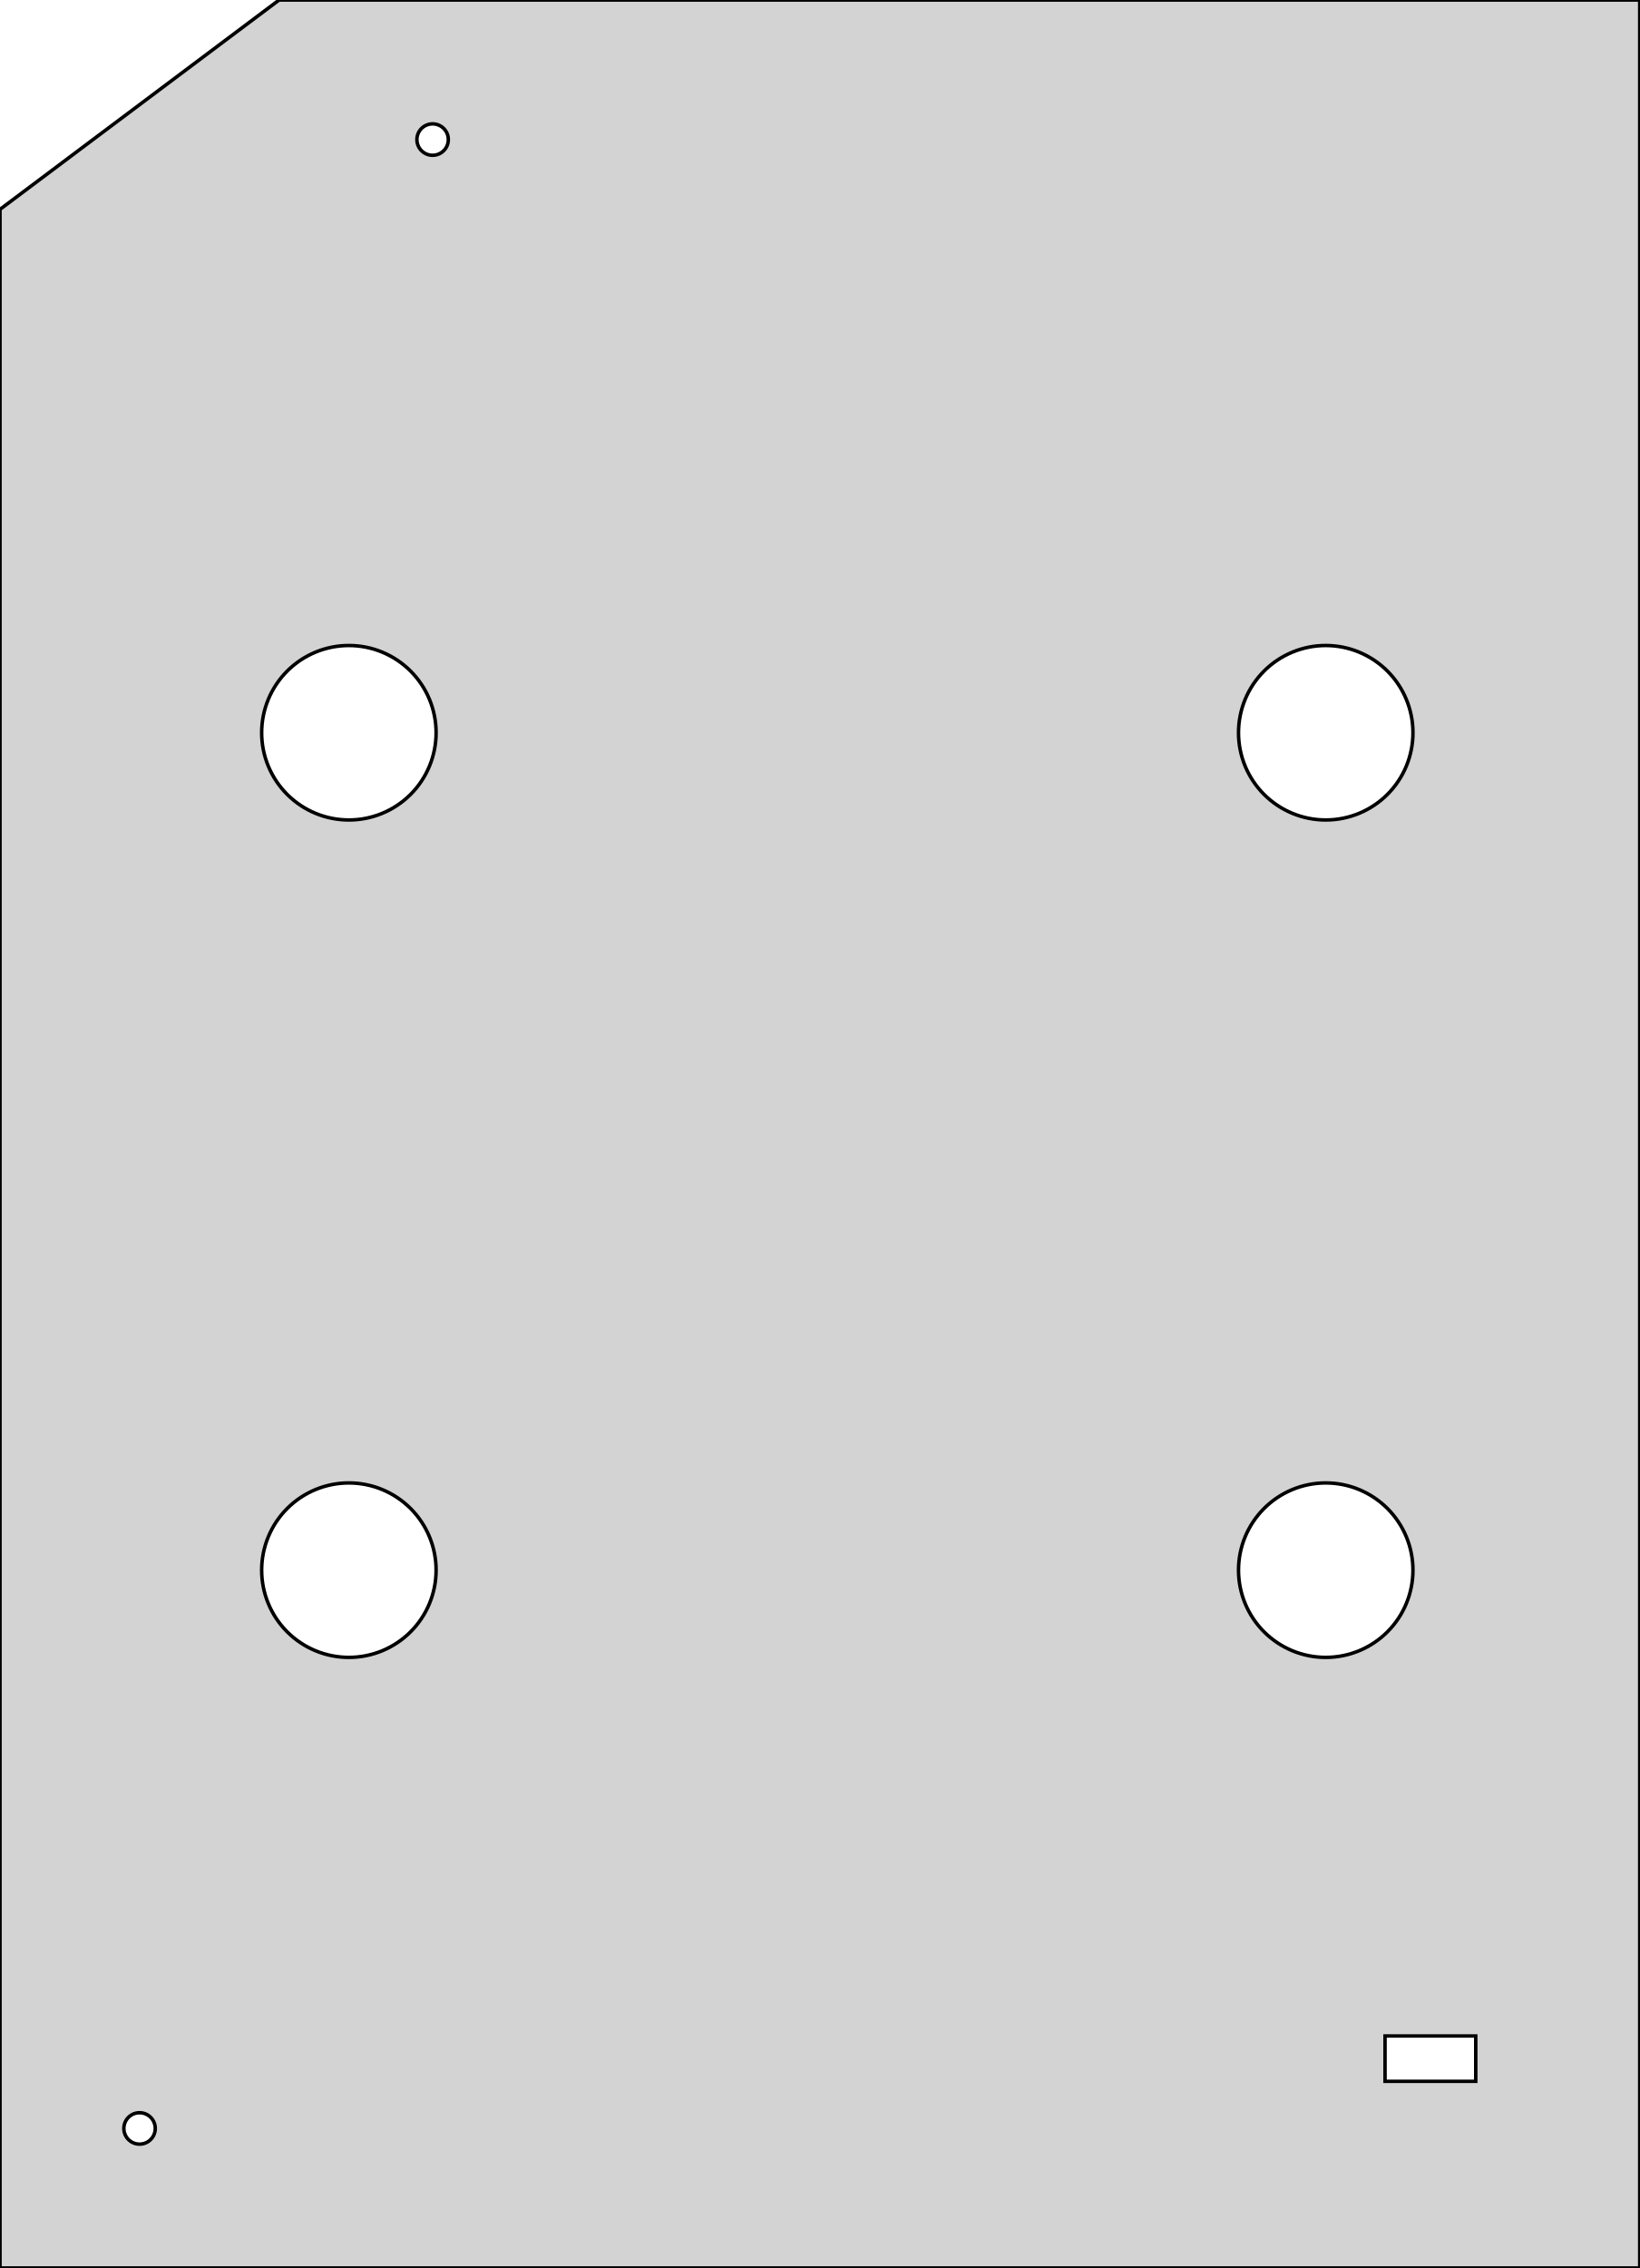
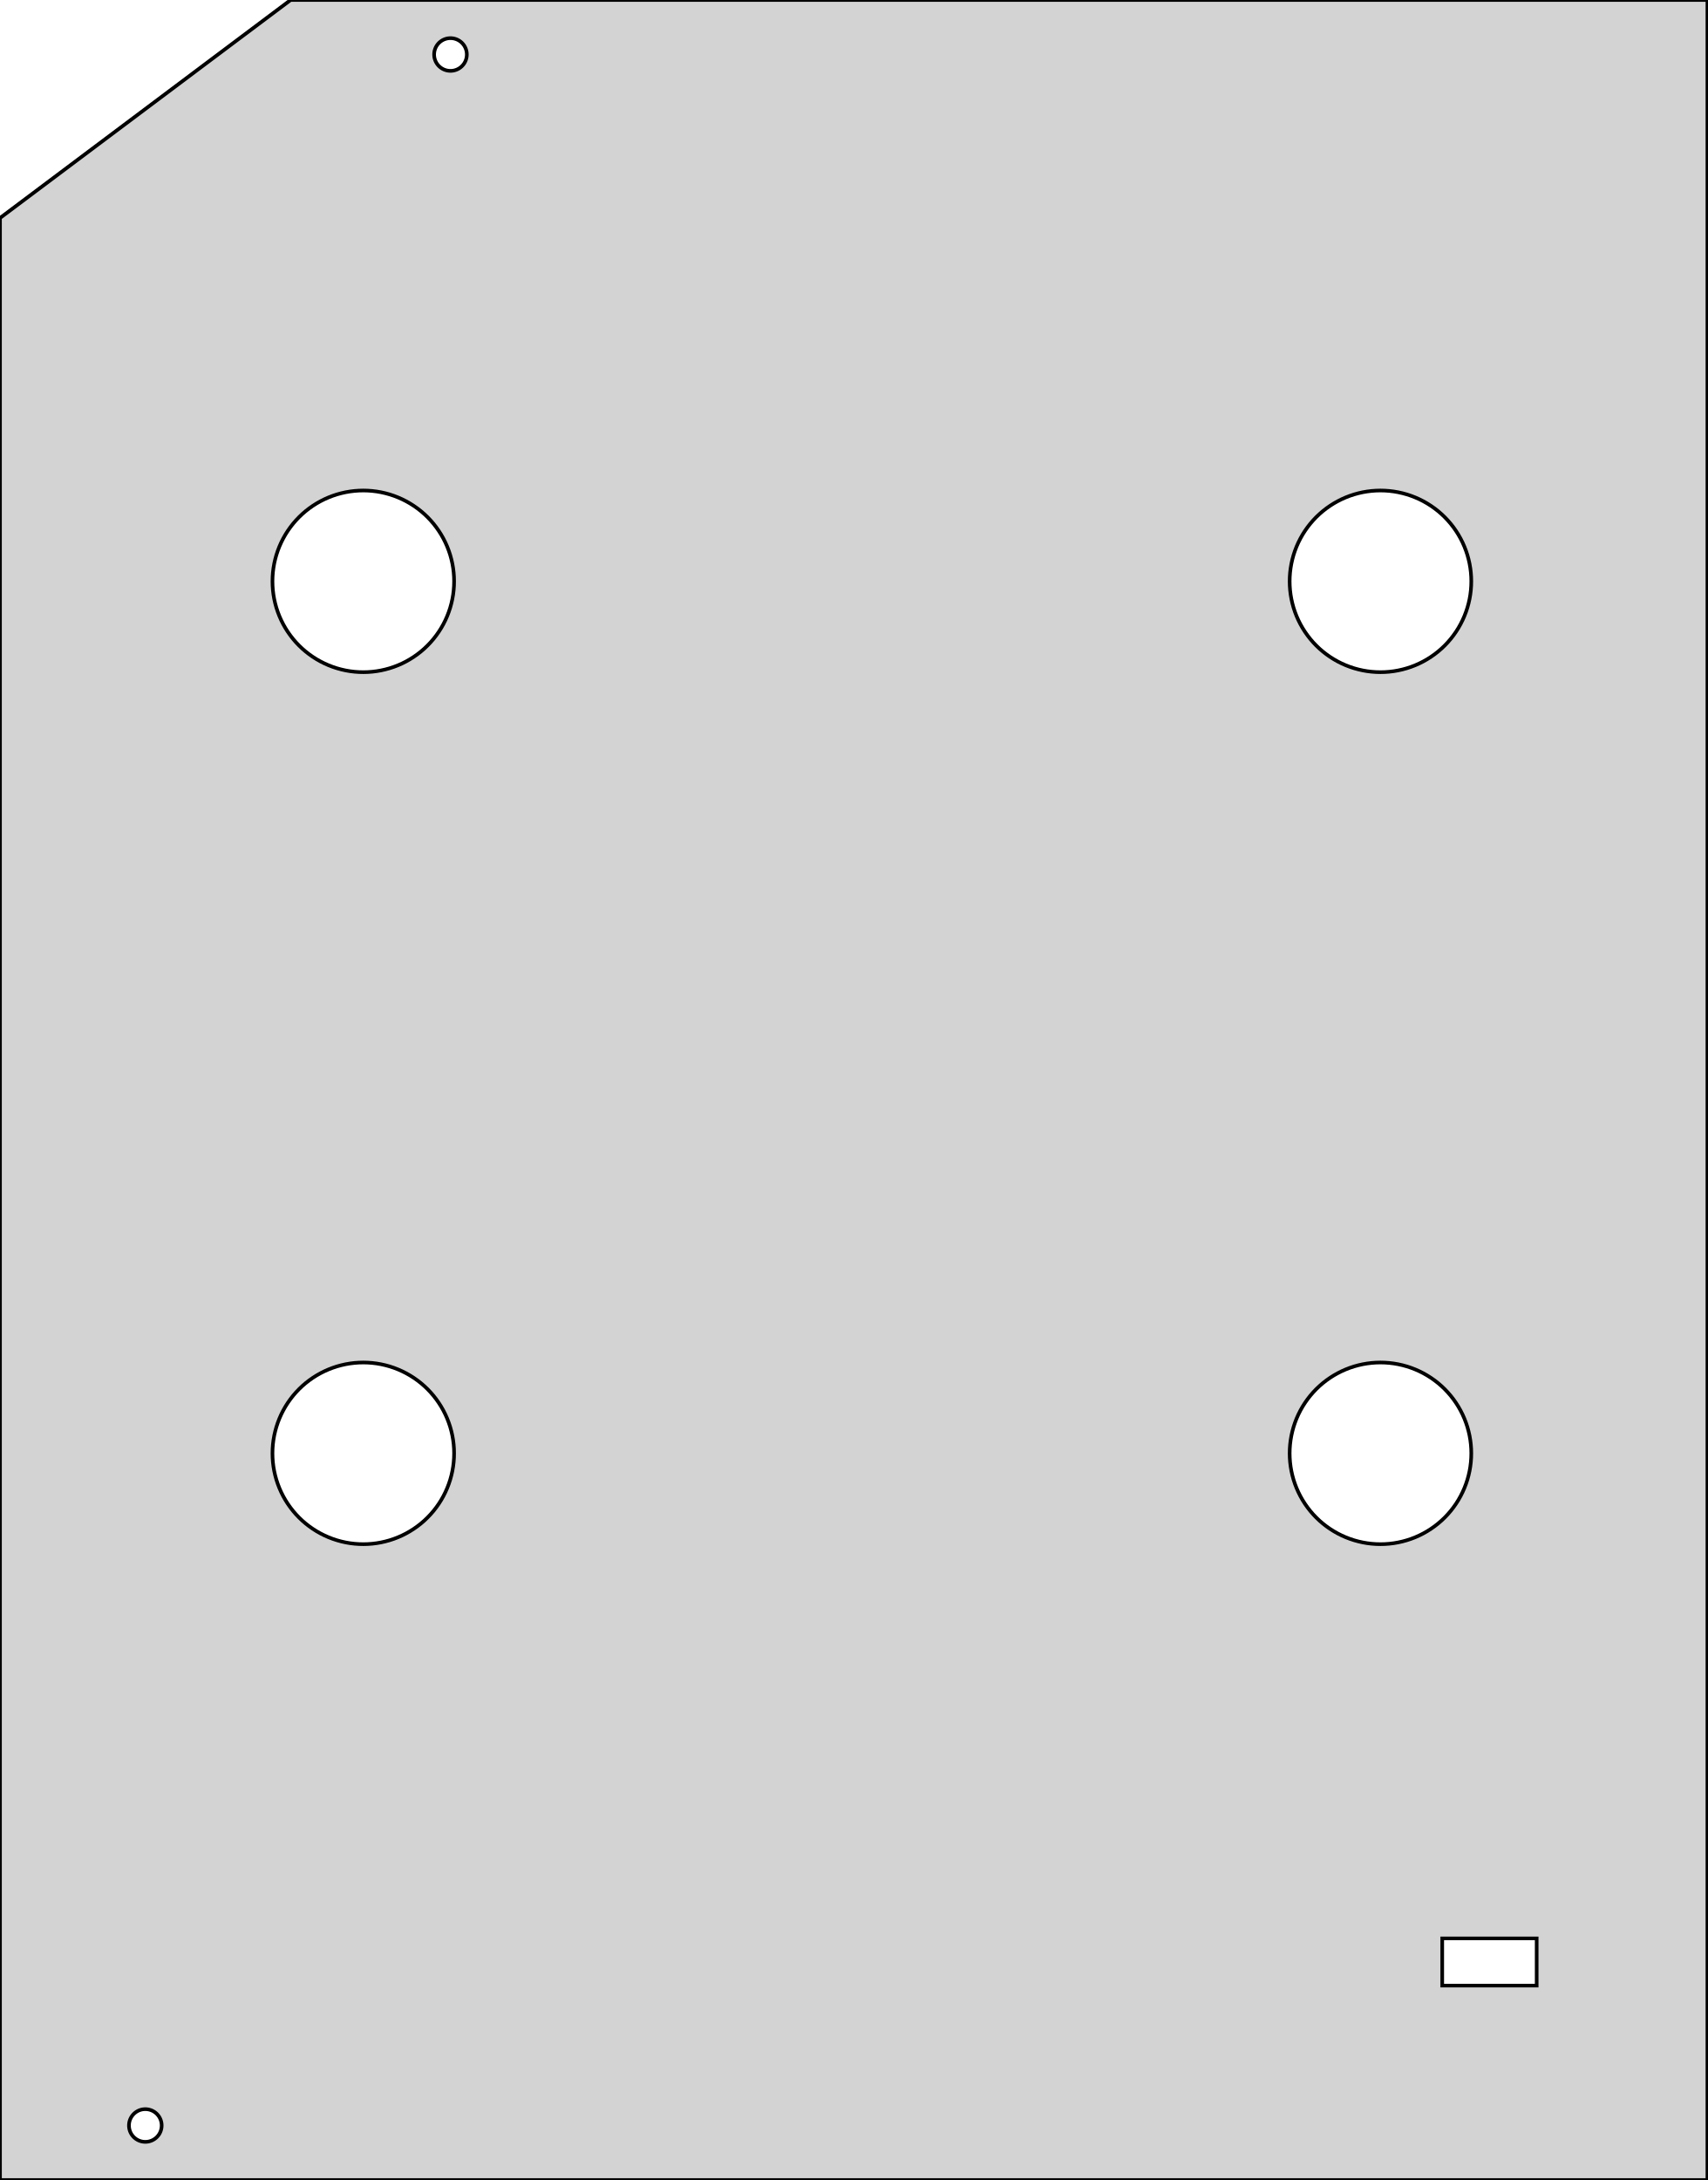
- <svg xmlns="http://www.w3.org/2000/svg" width="235mm" height="325mm" viewBox="0 -325 235 325" version="1.1">
-   <path d=" M 235,-325 L 40,-325 L 0,-295 L 0,-0 L 235,-0 z M 61.89,-302.753 L 61.779,-302.761 L 61.67,-302.774 L 61.561,-302.793 L 61.453,-302.817 L 61.347,-302.847  L 61.242,-302.882 L 61.139,-302.921 L 61.038,-302.966 L 60.939,-303.016 L 60.843,-303.07 L 60.75,-303.129  L 60.66,-303.193 L 60.573,-303.261 L 60.489,-303.333 L 60.409,-303.409 L 60.333,-303.489 L 60.261,-303.573  L 60.193,-303.66 L 60.129,-303.75 L 60.07,-303.843 L 60.016,-303.939 L 59.966,-304.038 L 59.921,-304.139  L 59.882,-304.242 L 59.847,-304.347 L 59.817,-304.453 L 59.793,-304.561 L 59.774,-304.67 L 59.761,-304.779  L 59.753,-304.89 L 59.75,-305 L 59.753,-305.11 L 59.761,-305.221 L 59.774,-305.33 L 59.793,-305.439  L 59.817,-305.547 L 59.847,-305.653 L 59.882,-305.758 L 59.921,-305.861 L 59.966,-305.962 L 60.016,-306.061  L 60.07,-306.157 L 60.129,-306.25 L 60.193,-306.34 L 60.261,-306.427 L 60.333,-306.511 L 60.409,-306.591  L 60.489,-306.667 L 60.573,-306.739 L 60.66,-306.807 L 60.75,-306.871 L 60.843,-306.93 L 60.939,-306.984  L 61.038,-307.034 L 61.139,-307.079 L 61.242,-307.118 L 61.347,-307.153 L 61.453,-307.183 L 61.561,-307.207  L 61.67,-307.226 L 61.779,-307.239 L 61.89,-307.247 L 62,-307.25 L 62.11,-307.247 L 62.221,-307.239  L 62.33,-307.226 L 62.439,-307.207 L 62.547,-307.183 L 62.653,-307.153 L 62.758,-307.118 L 62.861,-307.079  L 62.962,-307.034 L 63.061,-306.984 L 63.157,-306.93 L 63.25,-306.871 L 63.34,-306.807 L 63.427,-306.739  L 63.511,-306.667 L 63.591,-306.591 L 63.667,-306.511 L 63.739,-306.427 L 63.807,-306.34 L 63.871,-306.25  L 63.93,-306.157 L 63.984,-306.061 L 64.034,-305.962 L 64.079,-305.861 L 64.118,-305.758 L 64.153,-305.653  L 64.183,-305.547 L 64.207,-305.439 L 64.226,-305.33 L 64.239,-305.221 L 64.247,-305.11 L 64.25,-305  L 64.247,-304.89 L 64.239,-304.779 L 64.226,-304.67 L 64.207,-304.561 L 64.183,-304.453 L 64.153,-304.347  L 64.118,-304.242 L 64.079,-304.139 L 64.034,-304.038 L 63.984,-303.939 L 63.93,-303.843 L 63.871,-303.75  L 63.807,-303.66 L 63.739,-303.573 L 63.667,-303.489 L 63.591,-303.409 L 63.511,-303.333 L 63.427,-303.261  L 63.34,-303.193 L 63.25,-303.129 L 63.157,-303.07 L 63.061,-303.016 L 62.962,-302.966 L 62.861,-302.921  L 62.758,-302.882 L 62.653,-302.847 L 62.547,-302.817 L 62.439,-302.793 L 62.33,-302.774 L 62.221,-302.761  L 62.11,-302.753 L 62,-302.75 z M 189.387,-207.515 L 188.775,-207.56 L 188.166,-207.635 L 187.561,-207.74 L 186.963,-207.875 L 186.371,-208.038  L 185.789,-208.231 L 185.216,-208.451 L 184.656,-208.7 L 184.108,-208.976 L 183.574,-209.278 L 183.055,-209.607  L 182.554,-209.96 L 182.07,-210.337 L 181.605,-210.738 L 181.161,-211.161 L 180.738,-211.605 L 180.337,-212.07  L 179.96,-212.554 L 179.607,-213.055 L 179.278,-213.574 L 178.976,-214.108 L 178.7,-214.656 L 178.451,-215.216  L 178.231,-215.789 L 178.038,-216.371 L 177.875,-216.963 L 177.74,-217.561 L 177.635,-218.166 L 177.56,-218.775  L 177.515,-219.387 L 177.5,-220 L 177.515,-220.613 L 177.56,-221.225 L 177.635,-221.834 L 177.74,-222.439  L 177.875,-223.037 L 178.038,-223.629 L 178.231,-224.211 L 178.451,-224.784 L 178.7,-225.344 L 178.976,-225.892  L 179.278,-226.426 L 179.607,-226.945 L 179.96,-227.446 L 180.337,-227.93 L 180.738,-228.394 L 181.161,-228.839  L 181.605,-229.262 L 182.07,-229.663 L 182.554,-230.04 L 183.055,-230.393 L 183.574,-230.722 L 184.108,-231.024  L 184.656,-231.3 L 185.216,-231.548 L 185.789,-231.769 L 186.371,-231.962 L 186.963,-232.125 L 187.561,-232.26  L 188.166,-232.365 L 188.775,-232.44 L 189.387,-232.485 L 190,-232.5 L 190.613,-232.485 L 191.225,-232.44  L 191.834,-232.365 L 192.439,-232.26 L 193.037,-232.125 L 193.629,-231.962 L 194.211,-231.769 L 194.784,-231.548  L 195.344,-231.3 L 195.892,-231.024 L 196.426,-230.722 L 196.945,-230.393 L 197.446,-230.04 L 197.93,-229.663  L 198.394,-229.262 L 198.839,-228.839 L 199.262,-228.394 L 199.663,-227.93 L 200.04,-227.446 L 200.393,-226.945  L 200.722,-226.426 L 201.024,-225.892 L 201.3,-225.344 L 201.548,-224.784 L 201.769,-224.211 L 201.962,-223.629  L 202.125,-223.037 L 202.26,-222.439 L 202.365,-221.834 L 202.44,-221.225 L 202.485,-220.613 L 202.5,-220  L 202.485,-219.387 L 202.44,-218.775 L 202.365,-218.166 L 202.26,-217.561 L 202.125,-216.963 L 201.962,-216.371  L 201.769,-215.789 L 201.548,-215.216 L 201.3,-214.656 L 201.024,-214.108 L 200.722,-213.574 L 200.393,-213.055  L 200.04,-212.554 L 199.663,-212.07 L 199.262,-211.605 L 198.839,-211.161 L 198.394,-210.738 L 197.93,-210.337  L 197.446,-209.96 L 196.945,-209.607 L 196.426,-209.278 L 195.892,-208.976 L 195.344,-208.7 L 194.784,-208.451  L 194.211,-208.231 L 193.629,-208.038 L 193.037,-207.875 L 192.439,-207.74 L 191.834,-207.635 L 191.225,-207.56  L 190.613,-207.515 L 190,-207.5 z M 49.387,-207.515 L 48.775,-207.56 L 48.166,-207.635 L 47.561,-207.74 L 46.963,-207.875 L 46.371,-208.038  L 45.789,-208.231 L 45.216,-208.451 L 44.656,-208.7 L 44.108,-208.976 L 43.574,-209.278 L 43.055,-209.607  L 42.554,-209.96 L 42.07,-210.337 L 41.605,-210.738 L 41.161,-211.161 L 40.738,-211.605 L 40.337,-212.07  L 39.96,-212.554 L 39.607,-213.055 L 39.278,-213.574 L 38.976,-214.108 L 38.7,-214.656 L 38.452,-215.216  L 38.231,-215.789 L 38.038,-216.371 L 37.875,-216.963 L 37.74,-217.561 L 37.635,-218.166 L 37.56,-218.775  L 37.515,-219.387 L 37.5,-220 L 37.515,-220.613 L 37.56,-221.225 L 37.635,-221.834 L 37.74,-222.439  L 37.875,-223.037 L 38.038,-223.629 L 38.231,-224.211 L 38.452,-224.784 L 38.7,-225.344 L 38.976,-225.892  L 39.278,-226.426 L 39.607,-226.945 L 39.96,-227.446 L 40.337,-227.93 L 40.738,-228.394 L 41.161,-228.839  L 41.605,-229.262 L 42.07,-229.663 L 42.554,-230.04 L 43.055,-230.393 L 43.574,-230.722 L 44.108,-231.024  L 44.656,-231.3 L 45.216,-231.548 L 45.789,-231.769 L 46.371,-231.962 L 46.963,-232.125 L 47.561,-232.26  L 48.166,-232.365 L 48.775,-232.44 L 49.387,-232.485 L 50,-232.5 L 50.613,-232.485 L 51.225,-232.44  L 51.834,-232.365 L 52.439,-232.26 L 53.037,-232.125 L 53.629,-231.962 L 54.211,-231.769 L 54.783,-231.548  L 55.344,-231.3 L 55.892,-231.024 L 56.426,-230.722 L 56.945,-230.393 L 57.446,-230.04 L 57.93,-229.663  L 58.395,-229.262 L 58.839,-228.839 L 59.262,-228.394 L 59.663,-227.93 L 60.04,-227.446 L 60.393,-226.945  L 60.722,-226.426 L 61.024,-225.892 L 61.3,-225.344 L 61.548,-224.784 L 61.769,-224.211 L 61.962,-223.629  L 62.125,-223.037 L 62.26,-222.439 L 62.365,-221.834 L 62.44,-221.225 L 62.485,-220.613 L 62.5,-220  L 62.485,-219.387 L 62.44,-218.775 L 62.365,-218.166 L 62.26,-217.561 L 62.125,-216.963 L 61.962,-216.371  L 61.769,-215.789 L 61.548,-215.216 L 61.3,-214.656 L 61.024,-214.108 L 60.722,-213.574 L 60.393,-213.055  L 60.04,-212.554 L 59.663,-212.07 L 59.262,-211.605 L 58.839,-211.161 L 58.395,-210.738 L 57.93,-210.337  L 57.446,-209.96 L 56.945,-209.607 L 56.426,-209.278 L 55.892,-208.976 L 55.344,-208.7 L 54.783,-208.451  L 54.211,-208.231 L 53.629,-208.038 L 53.037,-207.875 L 52.439,-207.74 L 51.834,-207.635 L 51.225,-207.56  L 50.613,-207.515 L 50,-207.5 z M 189.387,-87.515 L 188.775,-87.56 L 188.166,-87.635 L 187.561,-87.74 L 186.963,-87.875 L 186.371,-88.038  L 185.789,-88.231 L 185.216,-88.451 L 184.656,-88.7 L 184.108,-88.976 L 183.574,-89.278 L 183.055,-89.607  L 182.554,-89.96 L 182.07,-90.337 L 181.605,-90.738 L 181.161,-91.161 L 180.738,-91.606 L 180.337,-92.07  L 179.96,-92.554 L 179.607,-93.055 L 179.278,-93.574 L 178.976,-94.108 L 178.7,-94.656 L 178.451,-95.216  L 178.231,-95.789 L 178.038,-96.371 L 177.875,-96.963 L 177.74,-97.561 L 177.635,-98.166 L 177.56,-98.775  L 177.515,-99.387 L 177.5,-100 L 177.515,-100.613 L 177.56,-101.225 L 177.635,-101.834 L 177.74,-102.439  L 177.875,-103.037 L 178.038,-103.629 L 178.231,-104.211 L 178.451,-104.784 L 178.7,-105.344 L 178.976,-105.892  L 179.278,-106.426 L 179.607,-106.945 L 179.96,-107.446 L 180.337,-107.93 L 180.738,-108.394 L 181.161,-108.839  L 181.605,-109.262 L 182.07,-109.663 L 182.554,-110.04 L 183.055,-110.393 L 183.574,-110.722 L 184.108,-111.024  L 184.656,-111.3 L 185.216,-111.548 L 185.789,-111.769 L 186.371,-111.962 L 186.963,-112.125 L 187.561,-112.26  L 188.166,-112.365 L 188.775,-112.44 L 189.387,-112.485 L 190,-112.5 L 190.613,-112.485 L 191.225,-112.44  L 191.834,-112.365 L 192.439,-112.26 L 193.037,-112.125 L 193.629,-111.962 L 194.211,-111.769 L 194.784,-111.548  L 195.344,-111.3 L 195.892,-111.024 L 196.426,-110.722 L 196.945,-110.393 L 197.446,-110.04 L 197.93,-109.663  L 198.394,-109.262 L 198.839,-108.839 L 199.262,-108.394 L 199.663,-107.93 L 200.04,-107.446 L 200.393,-106.945  L 200.722,-106.426 L 201.024,-105.892 L 201.3,-105.344 L 201.548,-104.784 L 201.769,-104.211 L 201.962,-103.629  L 202.125,-103.037 L 202.26,-102.439 L 202.365,-101.834 L 202.44,-101.225 L 202.485,-100.613 L 202.5,-100  L 202.485,-99.387 L 202.44,-98.775 L 202.365,-98.166 L 202.26,-97.561 L 202.125,-96.963 L 201.962,-96.371  L 201.769,-95.789 L 201.548,-95.216 L 201.3,-94.656 L 201.024,-94.108 L 200.722,-93.574 L 200.393,-93.055  L 200.04,-92.554 L 199.663,-92.07 L 199.262,-91.606 L 198.839,-91.161 L 198.394,-90.738 L 197.93,-90.337  L 197.446,-89.96 L 196.945,-89.607 L 196.426,-89.278 L 195.892,-88.976 L 195.344,-88.7 L 194.784,-88.451  L 194.211,-88.231 L 193.629,-88.038 L 193.037,-87.875 L 192.439,-87.74 L 191.834,-87.635 L 191.225,-87.56  L 190.613,-87.515 L 190,-87.5 z M 49.387,-87.515 L 48.775,-87.56 L 48.166,-87.635 L 47.561,-87.74 L 46.963,-87.875 L 46.371,-88.038  L 45.789,-88.231 L 45.216,-88.451 L 44.656,-88.7 L 44.108,-88.976 L 43.574,-89.278 L 43.055,-89.607  L 42.554,-89.96 L 42.07,-90.337 L 41.605,-90.738 L 41.161,-91.161 L 40.738,-91.606 L 40.337,-92.07  L 39.96,-92.554 L 39.607,-93.055 L 39.278,-93.574 L 38.976,-94.108 L 38.7,-94.656 L 38.452,-95.216  L 38.231,-95.789 L 38.038,-96.371 L 37.875,-96.963 L 37.74,-97.561 L 37.635,-98.166 L 37.56,-98.775  L 37.515,-99.387 L 37.5,-100 L 37.515,-100.613 L 37.56,-101.225 L 37.635,-101.834 L 37.74,-102.439  L 37.875,-103.037 L 38.038,-103.629 L 38.231,-104.211 L 38.452,-104.784 L 38.7,-105.344 L 38.976,-105.892  L 39.278,-106.426 L 39.607,-106.945 L 39.96,-107.446 L 40.337,-107.93 L 40.738,-108.394 L 41.161,-108.839  L 41.605,-109.262 L 42.07,-109.663 L 42.554,-110.04 L 43.055,-110.393 L 43.574,-110.722 L 44.108,-111.024  L 44.656,-111.3 L 45.216,-111.548 L 45.789,-111.769 L 46.371,-111.962 L 46.963,-112.125 L 47.561,-112.26  L 48.166,-112.365 L 48.775,-112.44 L 49.387,-112.485 L 50,-112.5 L 50.613,-112.485 L 51.225,-112.44  L 51.834,-112.365 L 52.439,-112.26 L 53.037,-112.125 L 53.629,-111.962 L 54.211,-111.769 L 54.783,-111.548  L 55.344,-111.3 L 55.892,-111.024 L 56.426,-110.722 L 56.945,-110.393 L 57.446,-110.04 L 57.93,-109.663  L 58.395,-109.262 L 58.839,-108.839 L 59.262,-108.394 L 59.663,-107.93 L 60.04,-107.446 L 60.393,-106.945  L 60.722,-106.426 L 61.024,-105.892 L 61.3,-105.344 L 61.548,-104.784 L 61.769,-104.211 L 61.962,-103.629  L 62.125,-103.037 L 62.26,-102.439 L 62.365,-101.834 L 62.44,-101.225 L 62.485,-100.613 L 62.5,-100  L 62.485,-99.387 L 62.44,-98.775 L 62.365,-98.166 L 62.26,-97.561 L 62.125,-96.963 L 61.962,-96.371  L 61.769,-95.789 L 61.548,-95.216 L 61.3,-94.656 L 61.024,-94.108 L 60.722,-93.574 L 60.393,-93.055  L 60.04,-92.554 L 59.663,-92.07 L 59.262,-91.606 L 58.839,-91.161 L 58.395,-90.738 L 57.93,-90.337  L 57.446,-89.96 L 56.945,-89.607 L 56.426,-89.278 L 55.892,-88.976 L 55.344,-88.7 L 54.783,-88.451  L 54.211,-88.231 L 53.629,-88.038 L 53.037,-87.875 L 52.439,-87.74 L 51.834,-87.635 L 51.225,-87.56  L 50.613,-87.515 L 50,-87.5 z M 198.5,-26.75 L 198.5,-33.25 L 211.5,-33.25 L 211.5,-26.75 z M 19.89,-17.753 L 19.779,-17.761 L 19.67,-17.774 L 19.561,-17.793 L 19.453,-17.817 L 19.347,-17.847  L 19.242,-17.881 L 19.139,-17.921 L 19.038,-17.966 L 18.939,-18.016 L 18.843,-18.07 L 18.75,-18.129  L 18.66,-18.193 L 18.573,-18.261 L 18.489,-18.333 L 18.409,-18.409 L 18.333,-18.489 L 18.261,-18.573  L 18.193,-18.66 L 18.129,-18.75 L 18.07,-18.843 L 18.016,-18.939 L 17.966,-19.038 L 17.921,-19.139  L 17.881,-19.242 L 17.847,-19.347 L 17.817,-19.453 L 17.793,-19.561 L 17.774,-19.67 L 17.761,-19.779  L 17.753,-19.89 L 17.75,-20 L 17.753,-20.11 L 17.761,-20.221 L 17.774,-20.33 L 17.793,-20.439  L 17.817,-20.547 L 17.847,-20.653 L 17.881,-20.758 L 17.921,-20.861 L 17.966,-20.962 L 18.016,-21.061  L 18.07,-21.157 L 18.129,-21.25 L 18.193,-21.34 L 18.261,-21.427 L 18.333,-21.511 L 18.409,-21.591  L 18.489,-21.667 L 18.573,-21.739 L 18.66,-21.807 L 18.75,-21.871 L 18.843,-21.93 L 18.939,-21.984  L 19.038,-22.034 L 19.139,-22.079 L 19.242,-22.119 L 19.347,-22.153 L 19.453,-22.183 L 19.561,-22.207  L 19.67,-22.226 L 19.779,-22.239 L 19.89,-22.247 L 20,-22.25 L 20.11,-22.247 L 20.221,-22.239  L 20.33,-22.226 L 20.439,-22.207 L 20.547,-22.183 L 20.653,-22.153 L 20.758,-22.119 L 20.861,-22.079  L 20.962,-22.034 L 21.061,-21.984 L 21.157,-21.93 L 21.25,-21.871 L 21.34,-21.807 L 21.427,-21.739  L 21.511,-21.667 L 21.591,-21.591 L 21.667,-21.511 L 21.739,-21.427 L 21.807,-21.34 L 21.871,-21.25  L 21.93,-21.157 L 21.984,-21.061 L 22.034,-20.962 L 22.079,-20.861 L 22.119,-20.758 L 22.153,-20.653  L 22.183,-20.547 L 22.207,-20.439 L 22.226,-20.33 L 22.239,-20.221 L 22.247,-20.11 L 22.25,-20  L 22.247,-19.89 L 22.239,-19.779 L 22.226,-19.67 L 22.207,-19.561 L 22.183,-19.453 L 22.153,-19.347  L 22.119,-19.242 L 22.079,-19.139 L 22.034,-19.038 L 21.984,-18.939 L 21.93,-18.843 L 21.871,-18.75  L 21.807,-18.66 L 21.739,-18.573 L 21.667,-18.489 L 21.591,-18.409 L 21.511,-18.333 L 21.427,-18.261  L 21.34,-18.193 L 21.25,-18.129 L 21.157,-18.07 L 21.061,-18.016 L 20.962,-17.966 L 20.861,-17.921  L 20.758,-17.881 L 20.653,-17.847 L 20.547,-17.817 L 20.439,-17.793 L 20.33,-17.774 L 20.221,-17.761  L 20.11,-17.753 L 20,-17.75 z " stroke="black" fill="lightgray" stroke-width="0.5" />
+ <svg xmlns="http://www.w3.org/2000/svg" width="235mm" height="300mm" viewBox="0 -300 235 300" version="1.1">
+   <path d=" M 235,-300 L 40,-300 L 0,-270 L 0,-0 L 235,-0 z M 61.89,-290.253 L 61.779,-290.261 L 61.67,-290.274 L 61.561,-290.293 L 61.453,-290.317 L 61.347,-290.347  L 61.242,-290.382 L 61.139,-290.421 L 61.038,-290.466 L 60.939,-290.516 L 60.843,-290.57 L 60.75,-290.629  L 60.66,-290.693 L 60.573,-290.761 L 60.489,-290.833 L 60.409,-290.909 L 60.333,-290.989 L 60.261,-291.073  L 60.193,-291.16 L 60.129,-291.25 L 60.07,-291.343 L 60.016,-291.439 L 59.966,-291.538 L 59.921,-291.639  L 59.882,-291.742 L 59.847,-291.847 L 59.817,-291.953 L 59.793,-292.061 L 59.774,-292.17 L 59.761,-292.279  L 59.753,-292.39 L 59.75,-292.5 L 59.753,-292.61 L 59.761,-292.721 L 59.774,-292.83 L 59.793,-292.939  L 59.817,-293.047 L 59.847,-293.153 L 59.882,-293.258 L 59.921,-293.361 L 59.966,-293.462 L 60.016,-293.561  L 60.07,-293.657 L 60.129,-293.75 L 60.193,-293.84 L 60.261,-293.927 L 60.333,-294.011 L 60.409,-294.091  L 60.489,-294.167 L 60.573,-294.239 L 60.66,-294.307 L 60.75,-294.371 L 60.843,-294.43 L 60.939,-294.484  L 61.038,-294.534 L 61.139,-294.579 L 61.242,-294.618 L 61.347,-294.653 L 61.453,-294.683 L 61.561,-294.707  L 61.67,-294.726 L 61.779,-294.739 L 61.89,-294.747 L 62,-294.75 L 62.11,-294.747 L 62.221,-294.739  L 62.33,-294.726 L 62.439,-294.707 L 62.547,-294.683 L 62.653,-294.653 L 62.758,-294.618 L 62.861,-294.579  L 62.962,-294.534 L 63.061,-294.484 L 63.157,-294.43 L 63.25,-294.371 L 63.34,-294.307 L 63.427,-294.239  L 63.511,-294.167 L 63.591,-294.091 L 63.667,-294.011 L 63.739,-293.927 L 63.807,-293.84 L 63.871,-293.75  L 63.93,-293.657 L 63.984,-293.561 L 64.034,-293.462 L 64.079,-293.361 L 64.118,-293.258 L 64.153,-293.153  L 64.183,-293.047 L 64.207,-292.939 L 64.226,-292.83 L 64.239,-292.721 L 64.247,-292.61 L 64.25,-292.5  L 64.247,-292.39 L 64.239,-292.279 L 64.226,-292.17 L 64.207,-292.061 L 64.183,-291.953 L 64.153,-291.847  L 64.118,-291.742 L 64.079,-291.639 L 64.034,-291.538 L 63.984,-291.439 L 63.93,-291.343 L 63.871,-291.25  L 63.807,-291.16 L 63.739,-291.073 L 63.667,-290.989 L 63.591,-290.909 L 63.511,-290.833 L 63.427,-290.761  L 63.34,-290.693 L 63.25,-290.629 L 63.157,-290.57 L 63.061,-290.516 L 62.962,-290.466 L 62.861,-290.421  L 62.758,-290.382 L 62.653,-290.347 L 62.547,-290.317 L 62.439,-290.293 L 62.33,-290.274 L 62.221,-290.261  L 62.11,-290.253 L 62,-290.25 z M 189.387,-207.515 L 188.775,-207.56 L 188.166,-207.635 L 187.561,-207.74 L 186.963,-207.875 L 186.371,-208.038  L 185.789,-208.231 L 185.216,-208.451 L 184.656,-208.7 L 184.108,-208.976 L 183.574,-209.278 L 183.055,-209.607  L 182.554,-209.96 L 182.07,-210.337 L 181.605,-210.738 L 181.161,-211.161 L 180.738,-211.605 L 180.337,-212.07  L 179.96,-212.554 L 179.607,-213.055 L 179.278,-213.574 L 178.976,-214.108 L 178.7,-214.656 L 178.451,-215.216  L 178.231,-215.789 L 178.038,-216.371 L 177.875,-216.963 L 177.74,-217.561 L 177.635,-218.166 L 177.56,-218.775  L 177.515,-219.387 L 177.5,-220 L 177.515,-220.613 L 177.56,-221.225 L 177.635,-221.834 L 177.74,-222.439  L 177.875,-223.037 L 178.038,-223.629 L 178.231,-224.211 L 178.451,-224.784 L 178.7,-225.344 L 178.976,-225.892  L 179.278,-226.426 L 179.607,-226.945 L 179.96,-227.446 L 180.337,-227.93 L 180.738,-228.394 L 181.161,-228.839  L 181.605,-229.262 L 182.07,-229.663 L 182.554,-230.04 L 183.055,-230.393 L 183.574,-230.722 L 184.108,-231.024  L 184.656,-231.3 L 185.216,-231.548 L 185.789,-231.769 L 186.371,-231.962 L 186.963,-232.125 L 187.561,-232.26  L 188.166,-232.365 L 188.775,-232.44 L 189.387,-232.485 L 190,-232.5 L 190.613,-232.485 L 191.225,-232.44  L 191.834,-232.365 L 192.439,-232.26 L 193.037,-232.125 L 193.629,-231.962 L 194.211,-231.769 L 194.784,-231.548  L 195.344,-231.3 L 195.892,-231.024 L 196.426,-230.722 L 196.945,-230.393 L 197.446,-230.04 L 197.93,-229.663  L 198.394,-229.262 L 198.839,-228.839 L 199.262,-228.394 L 199.663,-227.93 L 200.04,-227.446 L 200.393,-226.945  L 200.722,-226.426 L 201.024,-225.892 L 201.3,-225.344 L 201.548,-224.784 L 201.769,-224.211 L 201.962,-223.629  L 202.125,-223.037 L 202.26,-222.439 L 202.365,-221.834 L 202.44,-221.225 L 202.485,-220.613 L 202.5,-220  L 202.485,-219.387 L 202.44,-218.775 L 202.365,-218.166 L 202.26,-217.561 L 202.125,-216.963 L 201.962,-216.371  L 201.769,-215.789 L 201.548,-215.216 L 201.3,-214.656 L 201.024,-214.108 L 200.722,-213.574 L 200.393,-213.055  L 200.04,-212.554 L 199.663,-212.07 L 199.262,-211.605 L 198.839,-211.161 L 198.394,-210.738 L 197.93,-210.337  L 197.446,-209.96 L 196.945,-209.607 L 196.426,-209.278 L 195.892,-208.976 L 195.344,-208.7 L 194.784,-208.451  L 194.211,-208.231 L 193.629,-208.038 L 193.037,-207.875 L 192.439,-207.74 L 191.834,-207.635 L 191.225,-207.56  L 190.613,-207.515 L 190,-207.5 z M 49.387,-207.515 L 48.775,-207.56 L 48.166,-207.635 L 47.561,-207.74 L 46.963,-207.875 L 46.371,-208.038  L 45.789,-208.231 L 45.216,-208.451 L 44.656,-208.7 L 44.108,-208.976 L 43.574,-209.278 L 43.055,-209.607  L 42.554,-209.96 L 42.07,-210.337 L 41.605,-210.738 L 41.161,-211.161 L 40.738,-211.605 L 40.337,-212.07  L 39.96,-212.554 L 39.607,-213.055 L 39.278,-213.574 L 38.976,-214.108 L 38.7,-214.656 L 38.452,-215.216  L 38.231,-215.789 L 38.038,-216.371 L 37.875,-216.963 L 37.74,-217.561 L 37.635,-218.166 L 37.56,-218.775  L 37.515,-219.387 L 37.5,-220 L 37.515,-220.613 L 37.56,-221.225 L 37.635,-221.834 L 37.74,-222.439  L 37.875,-223.037 L 38.038,-223.629 L 38.231,-224.211 L 38.452,-224.784 L 38.7,-225.344 L 38.976,-225.892  L 39.278,-226.426 L 39.607,-226.945 L 39.96,-227.446 L 40.337,-227.93 L 40.738,-228.394 L 41.161,-228.839  L 41.605,-229.262 L 42.07,-229.663 L 42.554,-230.04 L 43.055,-230.393 L 43.574,-230.722 L 44.108,-231.024  L 44.656,-231.3 L 45.216,-231.548 L 45.789,-231.769 L 46.371,-231.962 L 46.963,-232.125 L 47.561,-232.26  L 48.166,-232.365 L 48.775,-232.44 L 49.387,-232.485 L 50,-232.5 L 50.613,-232.485 L 51.225,-232.44  L 51.834,-232.365 L 52.439,-232.26 L 53.037,-232.125 L 53.629,-231.962 L 54.211,-231.769 L 54.783,-231.548  L 55.344,-231.3 L 55.892,-231.024 L 56.426,-230.722 L 56.945,-230.393 L 57.446,-230.04 L 57.93,-229.663  L 58.395,-229.262 L 58.839,-228.839 L 59.262,-228.394 L 59.663,-227.93 L 60.04,-227.446 L 60.393,-226.945  L 60.722,-226.426 L 61.024,-225.892 L 61.3,-225.344 L 61.548,-224.784 L 61.769,-224.211 L 61.962,-223.629  L 62.125,-223.037 L 62.26,-222.439 L 62.365,-221.834 L 62.44,-221.225 L 62.485,-220.613 L 62.5,-220  L 62.485,-219.387 L 62.44,-218.775 L 62.365,-218.166 L 62.26,-217.561 L 62.125,-216.963 L 61.962,-216.371  L 61.769,-215.789 L 61.548,-215.216 L 61.3,-214.656 L 61.024,-214.108 L 60.722,-213.574 L 60.393,-213.055  L 60.04,-212.554 L 59.663,-212.07 L 59.262,-211.605 L 58.839,-211.161 L 58.395,-210.738 L 57.93,-210.337  L 57.446,-209.96 L 56.945,-209.607 L 56.426,-209.278 L 55.892,-208.976 L 55.344,-208.7 L 54.783,-208.451  L 54.211,-208.231 L 53.629,-208.038 L 53.037,-207.875 L 52.439,-207.74 L 51.834,-207.635 L 51.225,-207.56  L 50.613,-207.515 L 50,-207.5 z M 189.387,-87.515 L 188.775,-87.56 L 188.166,-87.635 L 187.561,-87.74 L 186.963,-87.875 L 186.371,-88.038  L 185.789,-88.231 L 185.216,-88.451 L 184.656,-88.7 L 184.108,-88.976 L 183.574,-89.278 L 183.055,-89.607  L 182.554,-89.96 L 182.07,-90.337 L 181.605,-90.738 L 181.161,-91.161 L 180.738,-91.606 L 180.337,-92.07  L 179.96,-92.554 L 179.607,-93.055 L 179.278,-93.574 L 178.976,-94.108 L 178.7,-94.656 L 178.451,-95.216  L 178.231,-95.789 L 178.038,-96.371 L 177.875,-96.963 L 177.74,-97.561 L 177.635,-98.166 L 177.56,-98.775  L 177.515,-99.387 L 177.5,-100 L 177.515,-100.613 L 177.56,-101.225 L 177.635,-101.834 L 177.74,-102.439  L 177.875,-103.037 L 178.038,-103.629 L 178.231,-104.211 L 178.451,-104.784 L 178.7,-105.344 L 178.976,-105.892  L 179.278,-106.426 L 179.607,-106.945 L 179.96,-107.446 L 180.337,-107.93 L 180.738,-108.394 L 181.161,-108.839  L 181.605,-109.262 L 182.07,-109.663 L 182.554,-110.04 L 183.055,-110.393 L 183.574,-110.722 L 184.108,-111.024  L 184.656,-111.3 L 185.216,-111.548 L 185.789,-111.769 L 186.371,-111.962 L 186.963,-112.125 L 187.561,-112.26  L 188.166,-112.365 L 188.775,-112.44 L 189.387,-112.485 L 190,-112.5 L 190.613,-112.485 L 191.225,-112.44  L 191.834,-112.365 L 192.439,-112.26 L 193.037,-112.125 L 193.629,-111.962 L 194.211,-111.769 L 194.784,-111.548  L 195.344,-111.3 L 195.892,-111.024 L 196.426,-110.722 L 196.945,-110.393 L 197.446,-110.04 L 197.93,-109.663  L 198.394,-109.262 L 198.839,-108.839 L 199.262,-108.394 L 199.663,-107.93 L 200.04,-107.446 L 200.393,-106.945  L 200.722,-106.426 L 201.024,-105.892 L 201.3,-105.344 L 201.548,-104.784 L 201.769,-104.211 L 201.962,-103.629  L 202.125,-103.037 L 202.26,-102.439 L 202.365,-101.834 L 202.44,-101.225 L 202.485,-100.613 L 202.5,-100  L 202.485,-99.387 L 202.44,-98.775 L 202.365,-98.166 L 202.26,-97.561 L 202.125,-96.963 L 201.962,-96.371  L 201.769,-95.789 L 201.548,-95.216 L 201.3,-94.656 L 201.024,-94.108 L 200.722,-93.574 L 200.393,-93.055  L 200.04,-92.554 L 199.663,-92.07 L 199.262,-91.606 L 198.839,-91.161 L 198.394,-90.738 L 197.93,-90.337  L 197.446,-89.96 L 196.945,-89.607 L 196.426,-89.278 L 195.892,-88.976 L 195.344,-88.7 L 194.784,-88.451  L 194.211,-88.231 L 193.629,-88.038 L 193.037,-87.875 L 192.439,-87.74 L 191.834,-87.635 L 191.225,-87.56  L 190.613,-87.515 L 190,-87.5 z M 49.387,-87.515 L 48.775,-87.56 L 48.166,-87.635 L 47.561,-87.74 L 46.963,-87.875 L 46.371,-88.038  L 45.789,-88.231 L 45.216,-88.451 L 44.656,-88.7 L 44.108,-88.976 L 43.574,-89.278 L 43.055,-89.607  L 42.554,-89.96 L 42.07,-90.337 L 41.605,-90.738 L 41.161,-91.161 L 40.738,-91.606 L 40.337,-92.07  L 39.96,-92.554 L 39.607,-93.055 L 39.278,-93.574 L 38.976,-94.108 L 38.7,-94.656 L 38.452,-95.216  L 38.231,-95.789 L 38.038,-96.371 L 37.875,-96.963 L 37.74,-97.561 L 37.635,-98.166 L 37.56,-98.775  L 37.515,-99.387 L 37.5,-100 L 37.515,-100.613 L 37.56,-101.225 L 37.635,-101.834 L 37.74,-102.439  L 37.875,-103.037 L 38.038,-103.629 L 38.231,-104.211 L 38.452,-104.784 L 38.7,-105.344 L 38.976,-105.892  L 39.278,-106.426 L 39.607,-106.945 L 39.96,-107.446 L 40.337,-107.93 L 40.738,-108.394 L 41.161,-108.839  L 41.605,-109.262 L 42.07,-109.663 L 42.554,-110.04 L 43.055,-110.393 L 43.574,-110.722 L 44.108,-111.024  L 44.656,-111.3 L 45.216,-111.548 L 45.789,-111.769 L 46.371,-111.962 L 46.963,-112.125 L 47.561,-112.26  L 48.166,-112.365 L 48.775,-112.44 L 49.387,-112.485 L 50,-112.5 L 50.613,-112.485 L 51.225,-112.44  L 51.834,-112.365 L 52.439,-112.26 L 53.037,-112.125 L 53.629,-111.962 L 54.211,-111.769 L 54.783,-111.548  L 55.344,-111.3 L 55.892,-111.024 L 56.426,-110.722 L 56.945,-110.393 L 57.446,-110.04 L 57.93,-109.663  L 58.395,-109.262 L 58.839,-108.839 L 59.262,-108.394 L 59.663,-107.93 L 60.04,-107.446 L 60.393,-106.945  L 60.722,-106.426 L 61.024,-105.892 L 61.3,-105.344 L 61.548,-104.784 L 61.769,-104.211 L 61.962,-103.629  L 62.125,-103.037 L 62.26,-102.439 L 62.365,-101.834 L 62.44,-101.225 L 62.485,-100.613 L 62.5,-100  L 62.485,-99.387 L 62.44,-98.775 L 62.365,-98.166 L 62.26,-97.561 L 62.125,-96.963 L 61.962,-96.371  L 61.769,-95.789 L 61.548,-95.216 L 61.3,-94.656 L 61.024,-94.108 L 60.722,-93.574 L 60.393,-93.055  L 60.04,-92.554 L 59.663,-92.07 L 59.262,-91.606 L 58.839,-91.161 L 58.395,-90.738 L 57.93,-90.337  L 57.446,-89.96 L 56.945,-89.607 L 56.426,-89.278 L 55.892,-88.976 L 55.344,-88.7 L 54.783,-88.451  L 54.211,-88.231 L 53.629,-88.038 L 53.037,-87.875 L 52.439,-87.74 L 51.834,-87.635 L 51.225,-87.56  L 50.613,-87.515 L 50,-87.5 z M 198.5,-26.75 L 198.5,-33.25 L 211.5,-33.25 L 211.5,-26.75 z M 19.89,-5.253 L 19.779,-5.261 L 19.67,-5.274 L 19.561,-5.293 L 19.453,-5.317 L 19.347,-5.347  L 19.242,-5.382 L 19.139,-5.421 L 19.038,-5.466 L 18.939,-5.516 L 18.843,-5.57 L 18.75,-5.629  L 18.66,-5.693 L 18.573,-5.761 L 18.489,-5.833 L 18.409,-5.909 L 18.333,-5.989 L 18.261,-6.073  L 18.193,-6.16 L 18.129,-6.25 L 18.07,-6.343 L 18.016,-6.439 L 17.966,-6.538 L 17.921,-6.639  L 17.881,-6.742 L 17.847,-6.847 L 17.817,-6.953 L 17.793,-7.061 L 17.774,-7.17 L 17.761,-7.279  L 17.753,-7.39 L 17.75,-7.5 L 17.753,-7.61 L 17.761,-7.721 L 17.774,-7.83 L 17.793,-7.939  L 17.817,-8.047 L 17.847,-8.153 L 17.881,-8.258 L 17.921,-8.361 L 17.966,-8.462 L 18.016,-8.561  L 18.07,-8.657 L 18.129,-8.75 L 18.193,-8.84 L 18.261,-8.927 L 18.333,-9.011 L 18.409,-9.091  L 18.489,-9.167 L 18.573,-9.239 L 18.66,-9.307 L 18.75,-9.371 L 18.843,-9.43 L 18.939,-9.484  L 19.038,-9.534 L 19.139,-9.579 L 19.242,-9.618 L 19.347,-9.653 L 19.453,-9.683 L 19.561,-9.707  L 19.67,-9.726 L 19.779,-9.739 L 19.89,-9.747 L 20,-9.75 L 20.11,-9.747 L 20.221,-9.739  L 20.33,-9.726 L 20.439,-9.707 L 20.547,-9.683 L 20.653,-9.653 L 20.758,-9.618 L 20.861,-9.579  L 20.962,-9.534 L 21.061,-9.484 L 21.157,-9.43 L 21.25,-9.371 L 21.34,-9.307 L 21.427,-9.239  L 21.511,-9.167 L 21.591,-9.091 L 21.667,-9.011 L 21.739,-8.927 L 21.807,-8.84 L 21.871,-8.75  L 21.93,-8.657 L 21.984,-8.561 L 22.034,-8.462 L 22.079,-8.361 L 22.119,-8.258 L 22.153,-8.153  L 22.183,-8.047 L 22.207,-7.939 L 22.226,-7.83 L 22.239,-7.721 L 22.247,-7.61 L 22.25,-7.5  L 22.247,-7.39 L 22.239,-7.279 L 22.226,-7.17 L 22.207,-7.061 L 22.183,-6.953 L 22.153,-6.847  L 22.119,-6.742 L 22.079,-6.639 L 22.034,-6.538 L 21.984,-6.439 L 21.93,-6.343 L 21.871,-6.25  L 21.807,-6.16 L 21.739,-6.073 L 21.667,-5.989 L 21.591,-5.909 L 21.511,-5.833 L 21.427,-5.761  L 21.34,-5.693 L 21.25,-5.629 L 21.157,-5.57 L 21.061,-5.516 L 20.962,-5.466 L 20.861,-5.421  L 20.758,-5.382 L 20.653,-5.347 L 20.547,-5.317 L 20.439,-5.293 L 20.33,-5.274 L 20.221,-5.261  L 20.11,-5.253 L 20,-5.25 z " stroke="black" fill="lightgray" stroke-width="0.5" />
</svg>
